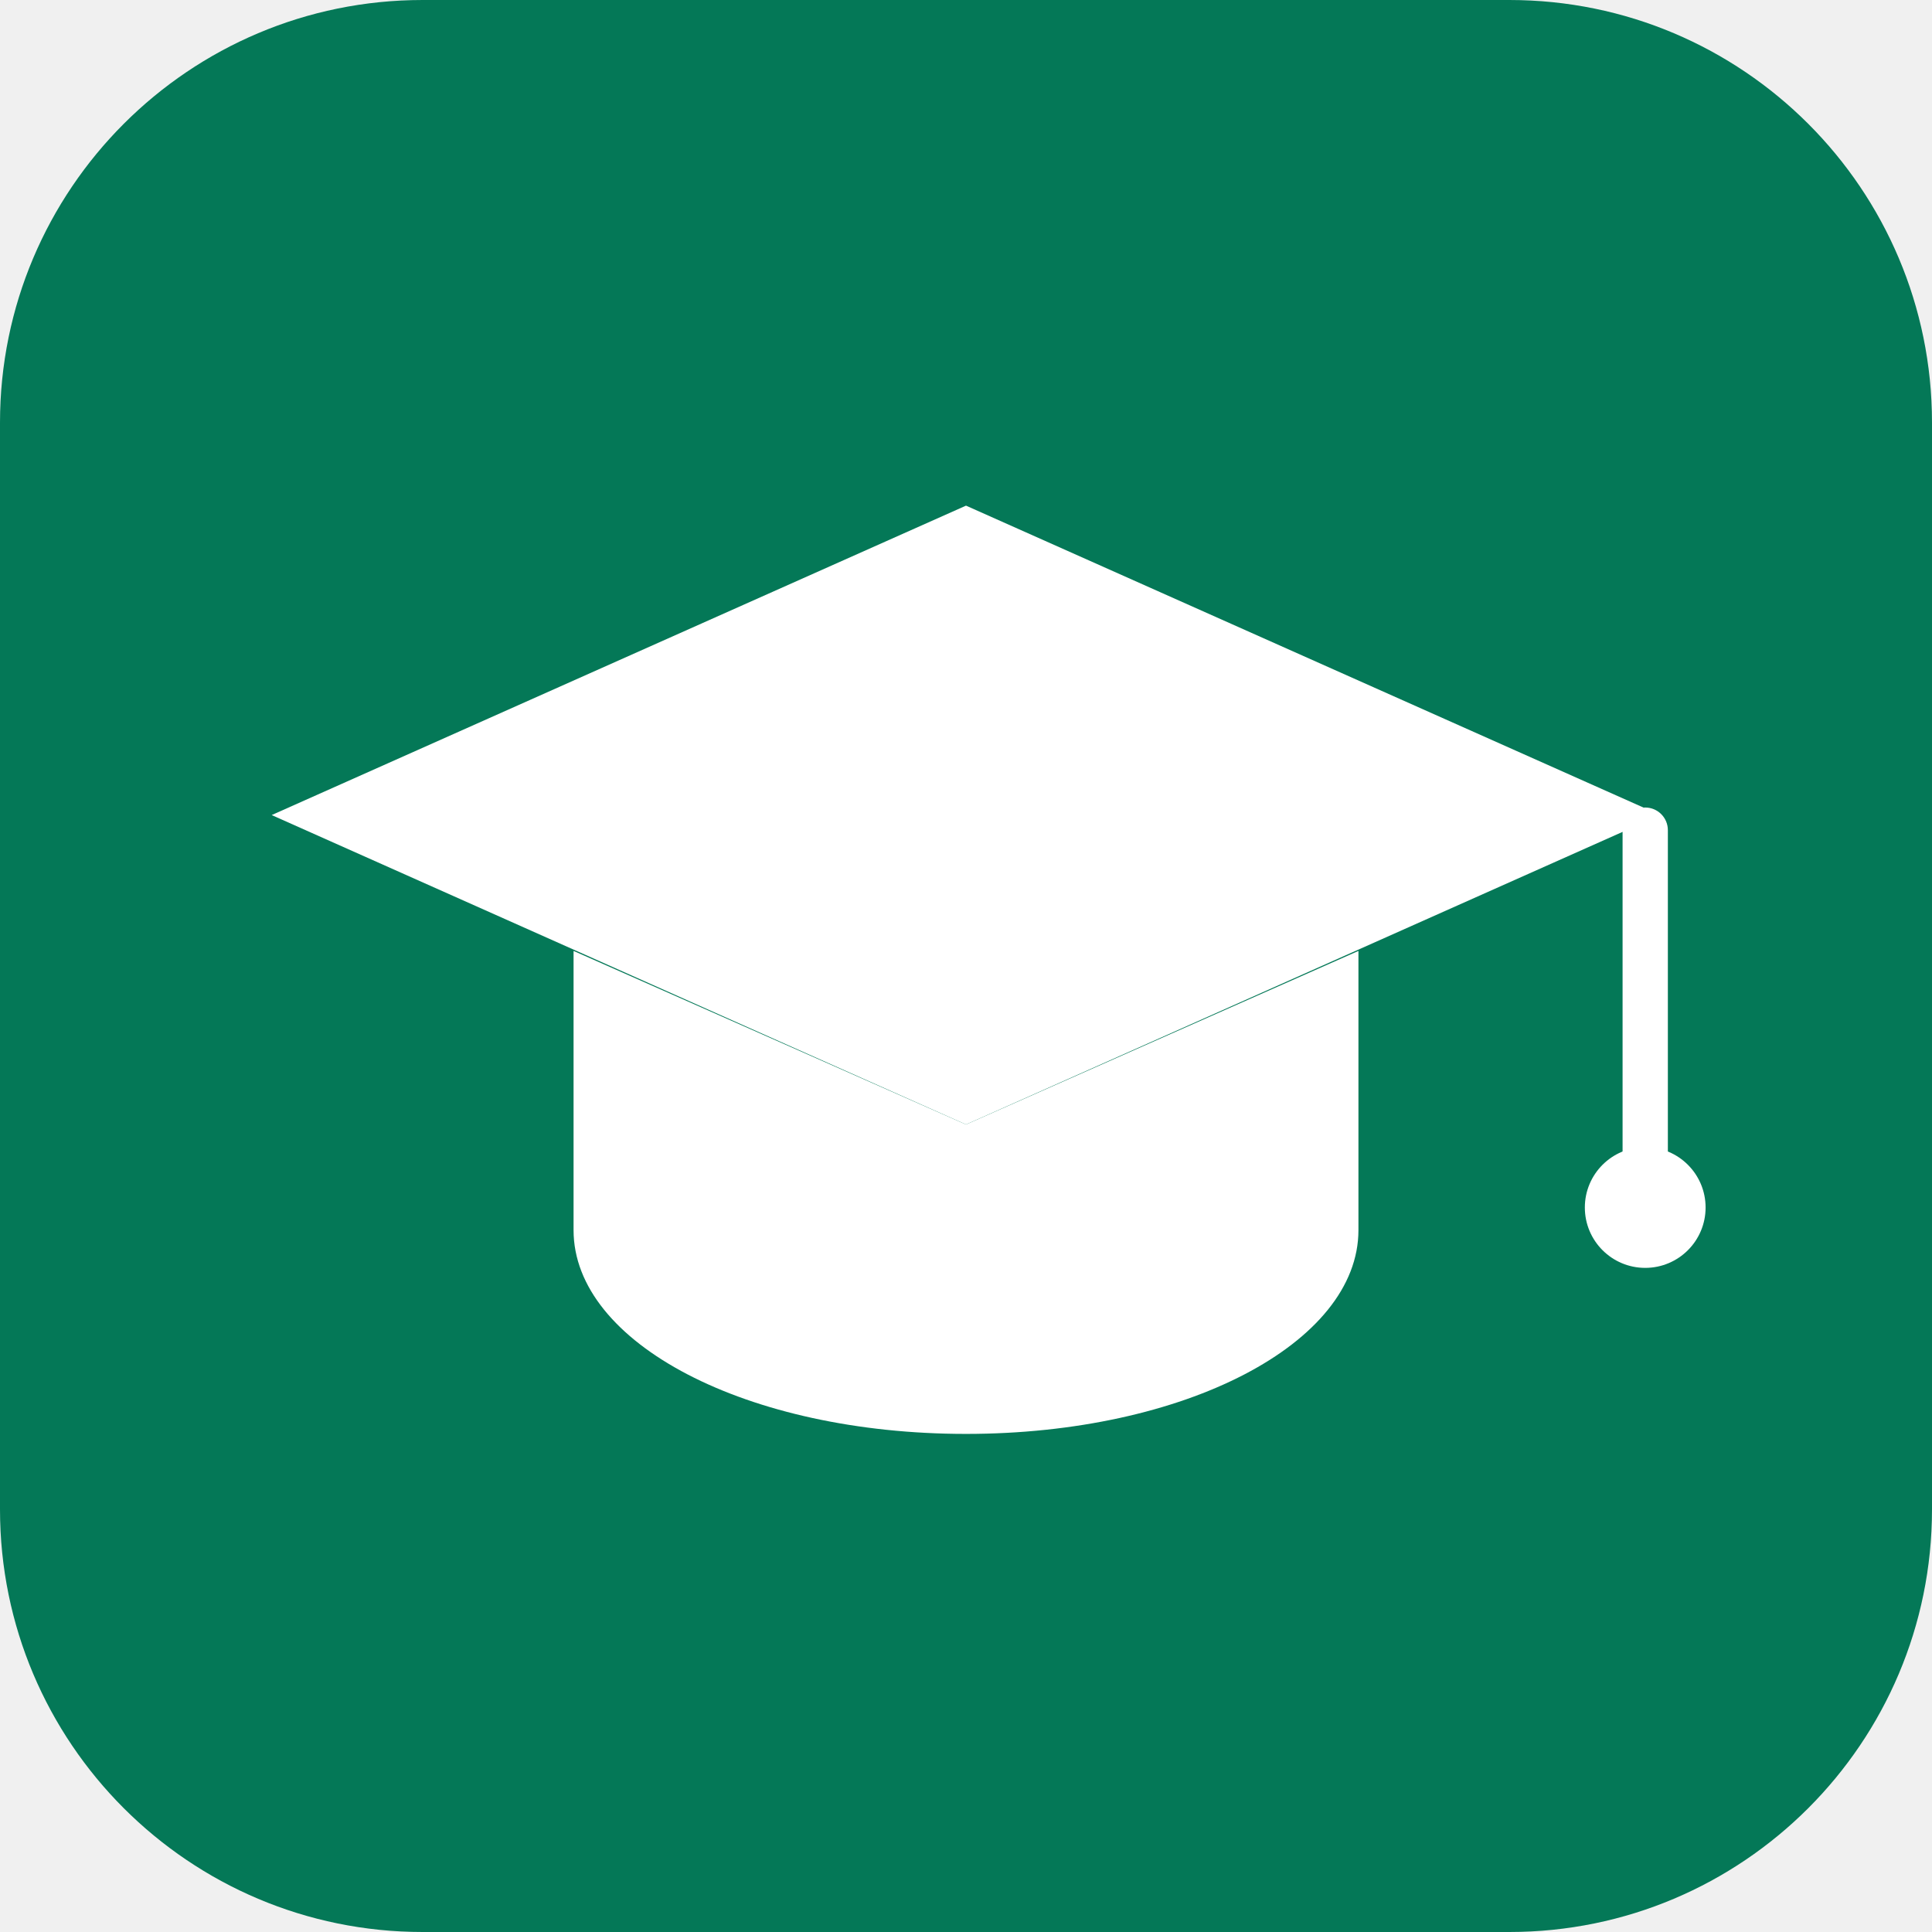
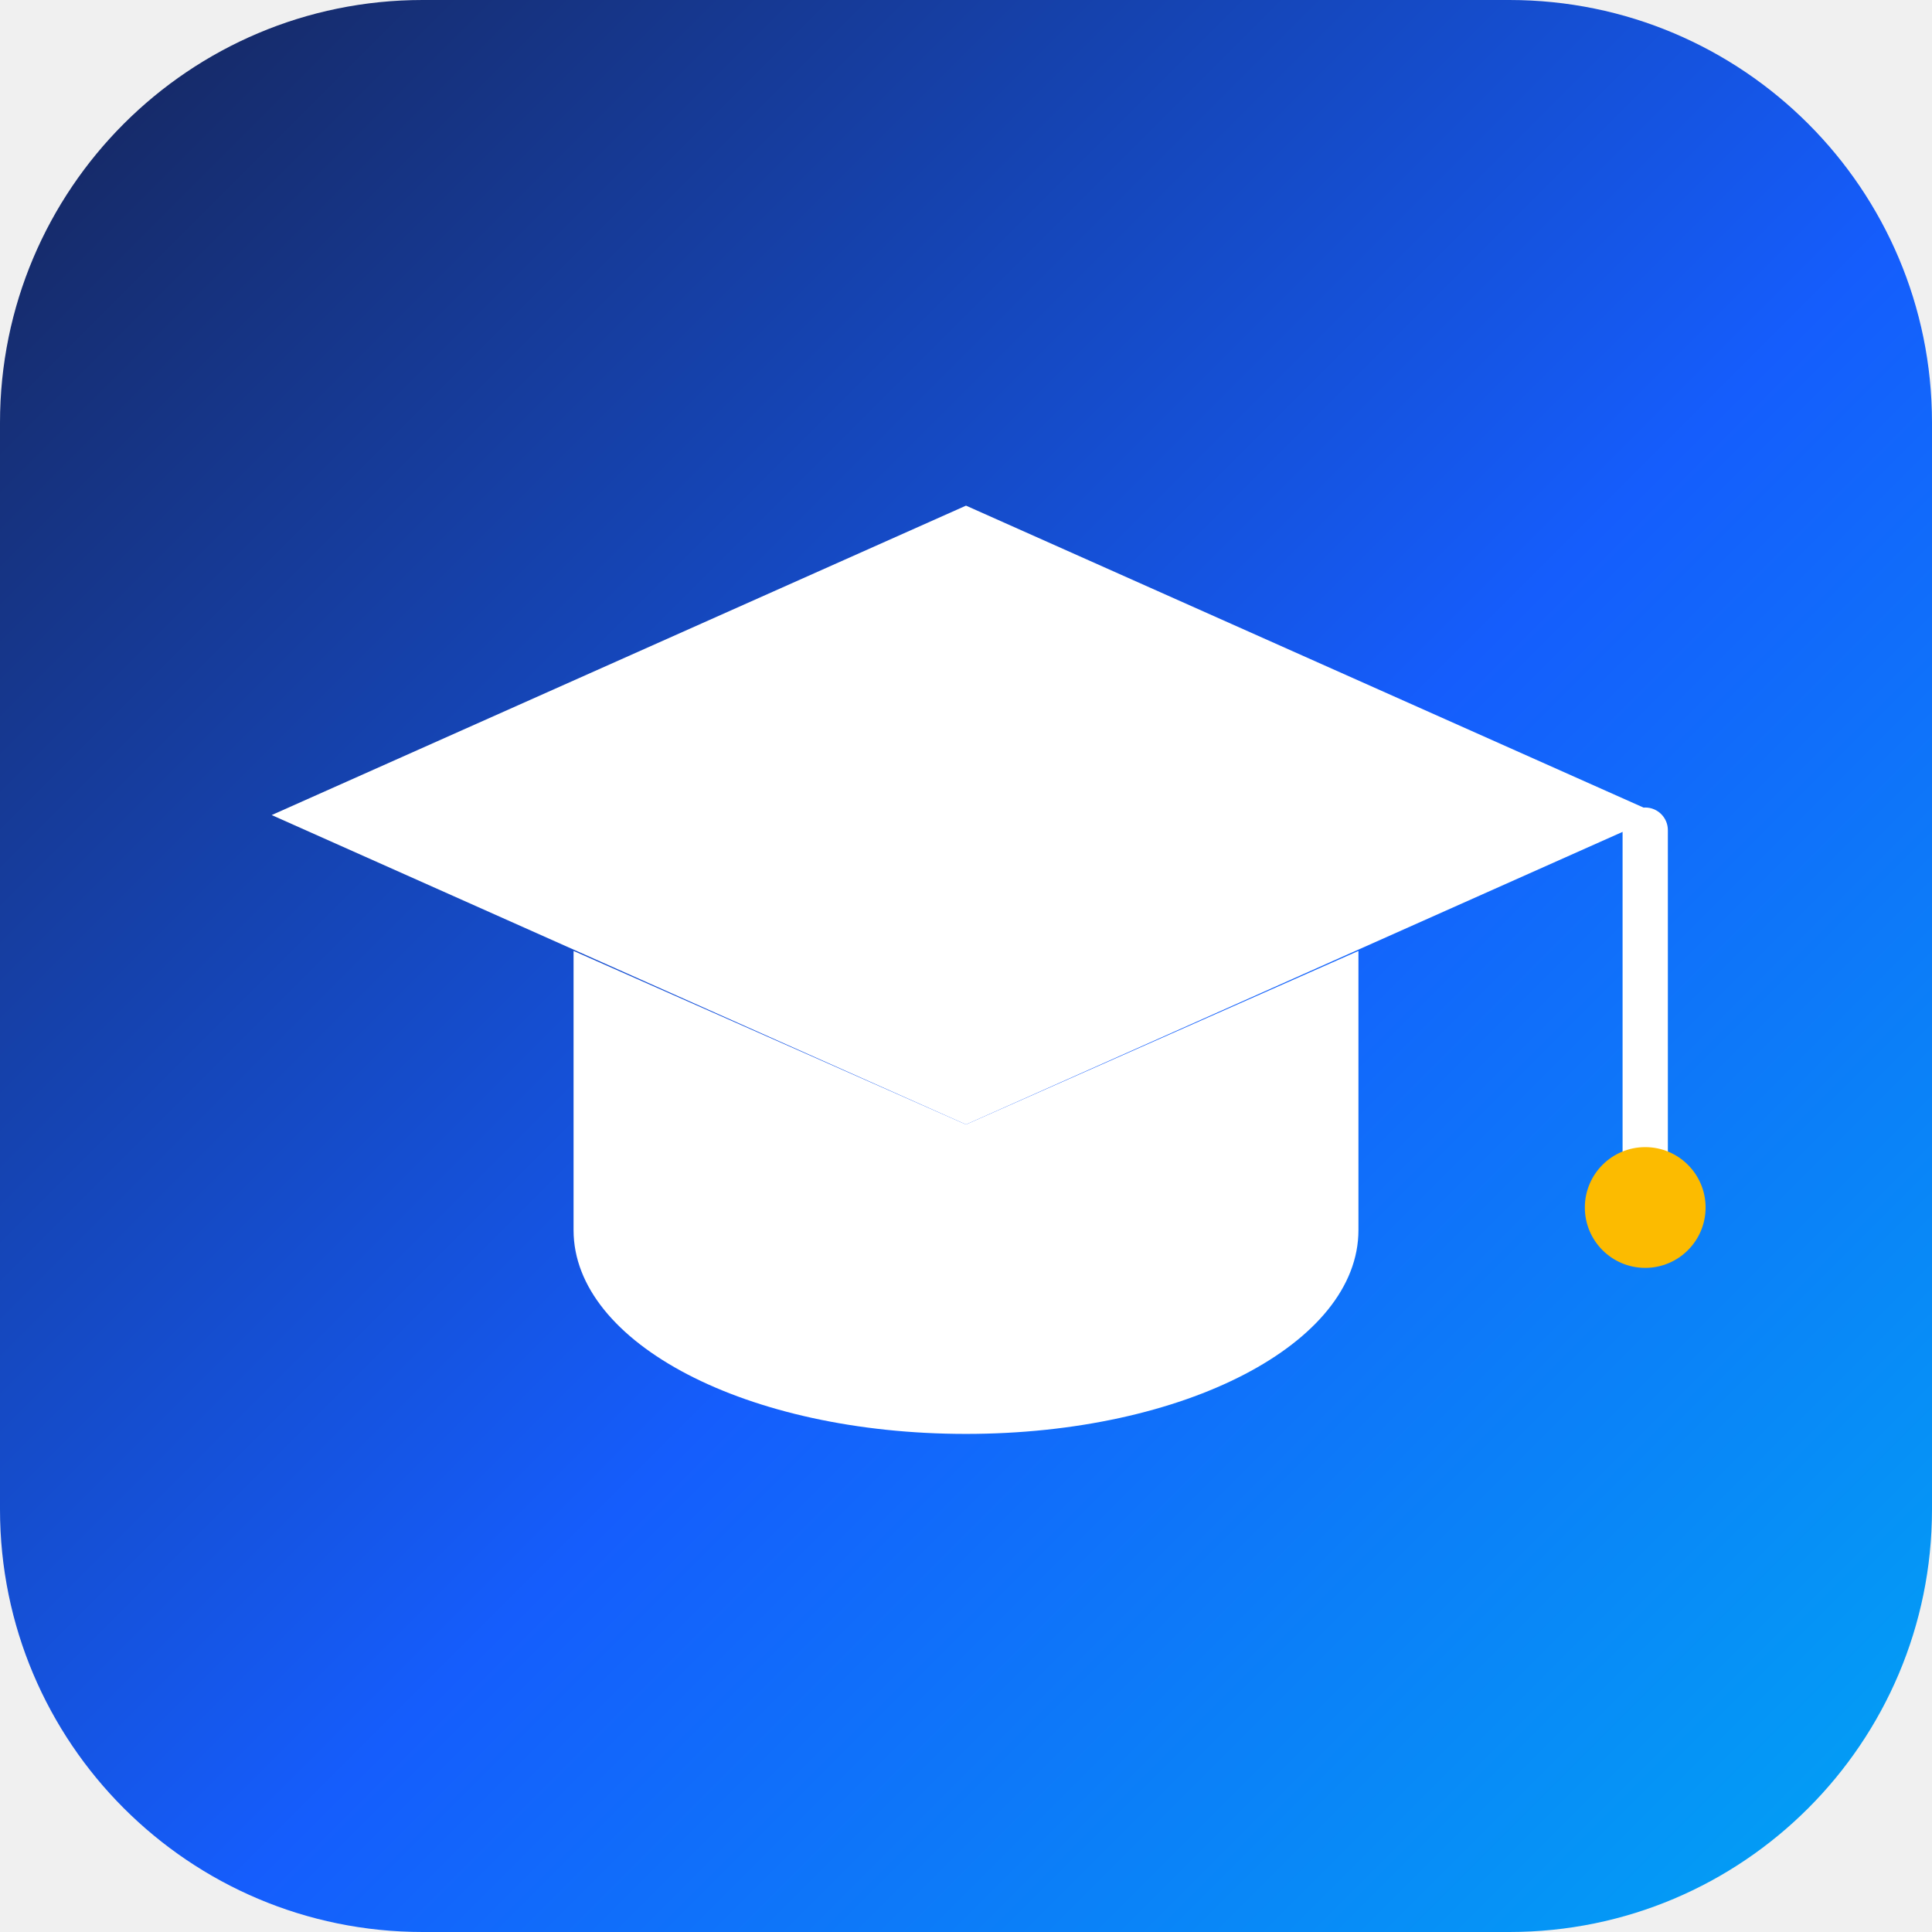
<svg xmlns="http://www.w3.org/2000/svg" viewBox="0 0 512 512">
-   <rect width="512" height="512" rx="112" fill="#047857" />
+   <defs>
+     <linearGradient id="f" x1="0" y1="0" x2="1" y2="1">
+       <stop offset="0" stop-color="#162456" />
+       <stop offset=".55" stop-color="#155dfc" />
+       <stop offset="1" stop-color="#00a6f4" />
+     </linearGradient>
+   </defs>
+   <rect width="512" height="512" rx="112" fill="url(#f)" />
  <g fill="#ffffff" transform="translate(0 -14)">
    <polygon points="256,148 440,230 256,312 72,230" />
    <path d="M152 266 v74 c0 30 46 54 104 54 s104 -24 104 -54 v-74 l-104 46 z" />
    <rect x="430" y="228" width="12" height="98" rx="6" />
-     <circle cx="436" cy="334" r="16" />
+     <circle cx="436" cy="334" r="16" fill="#fcbb00" />
  </g>
</svg>
